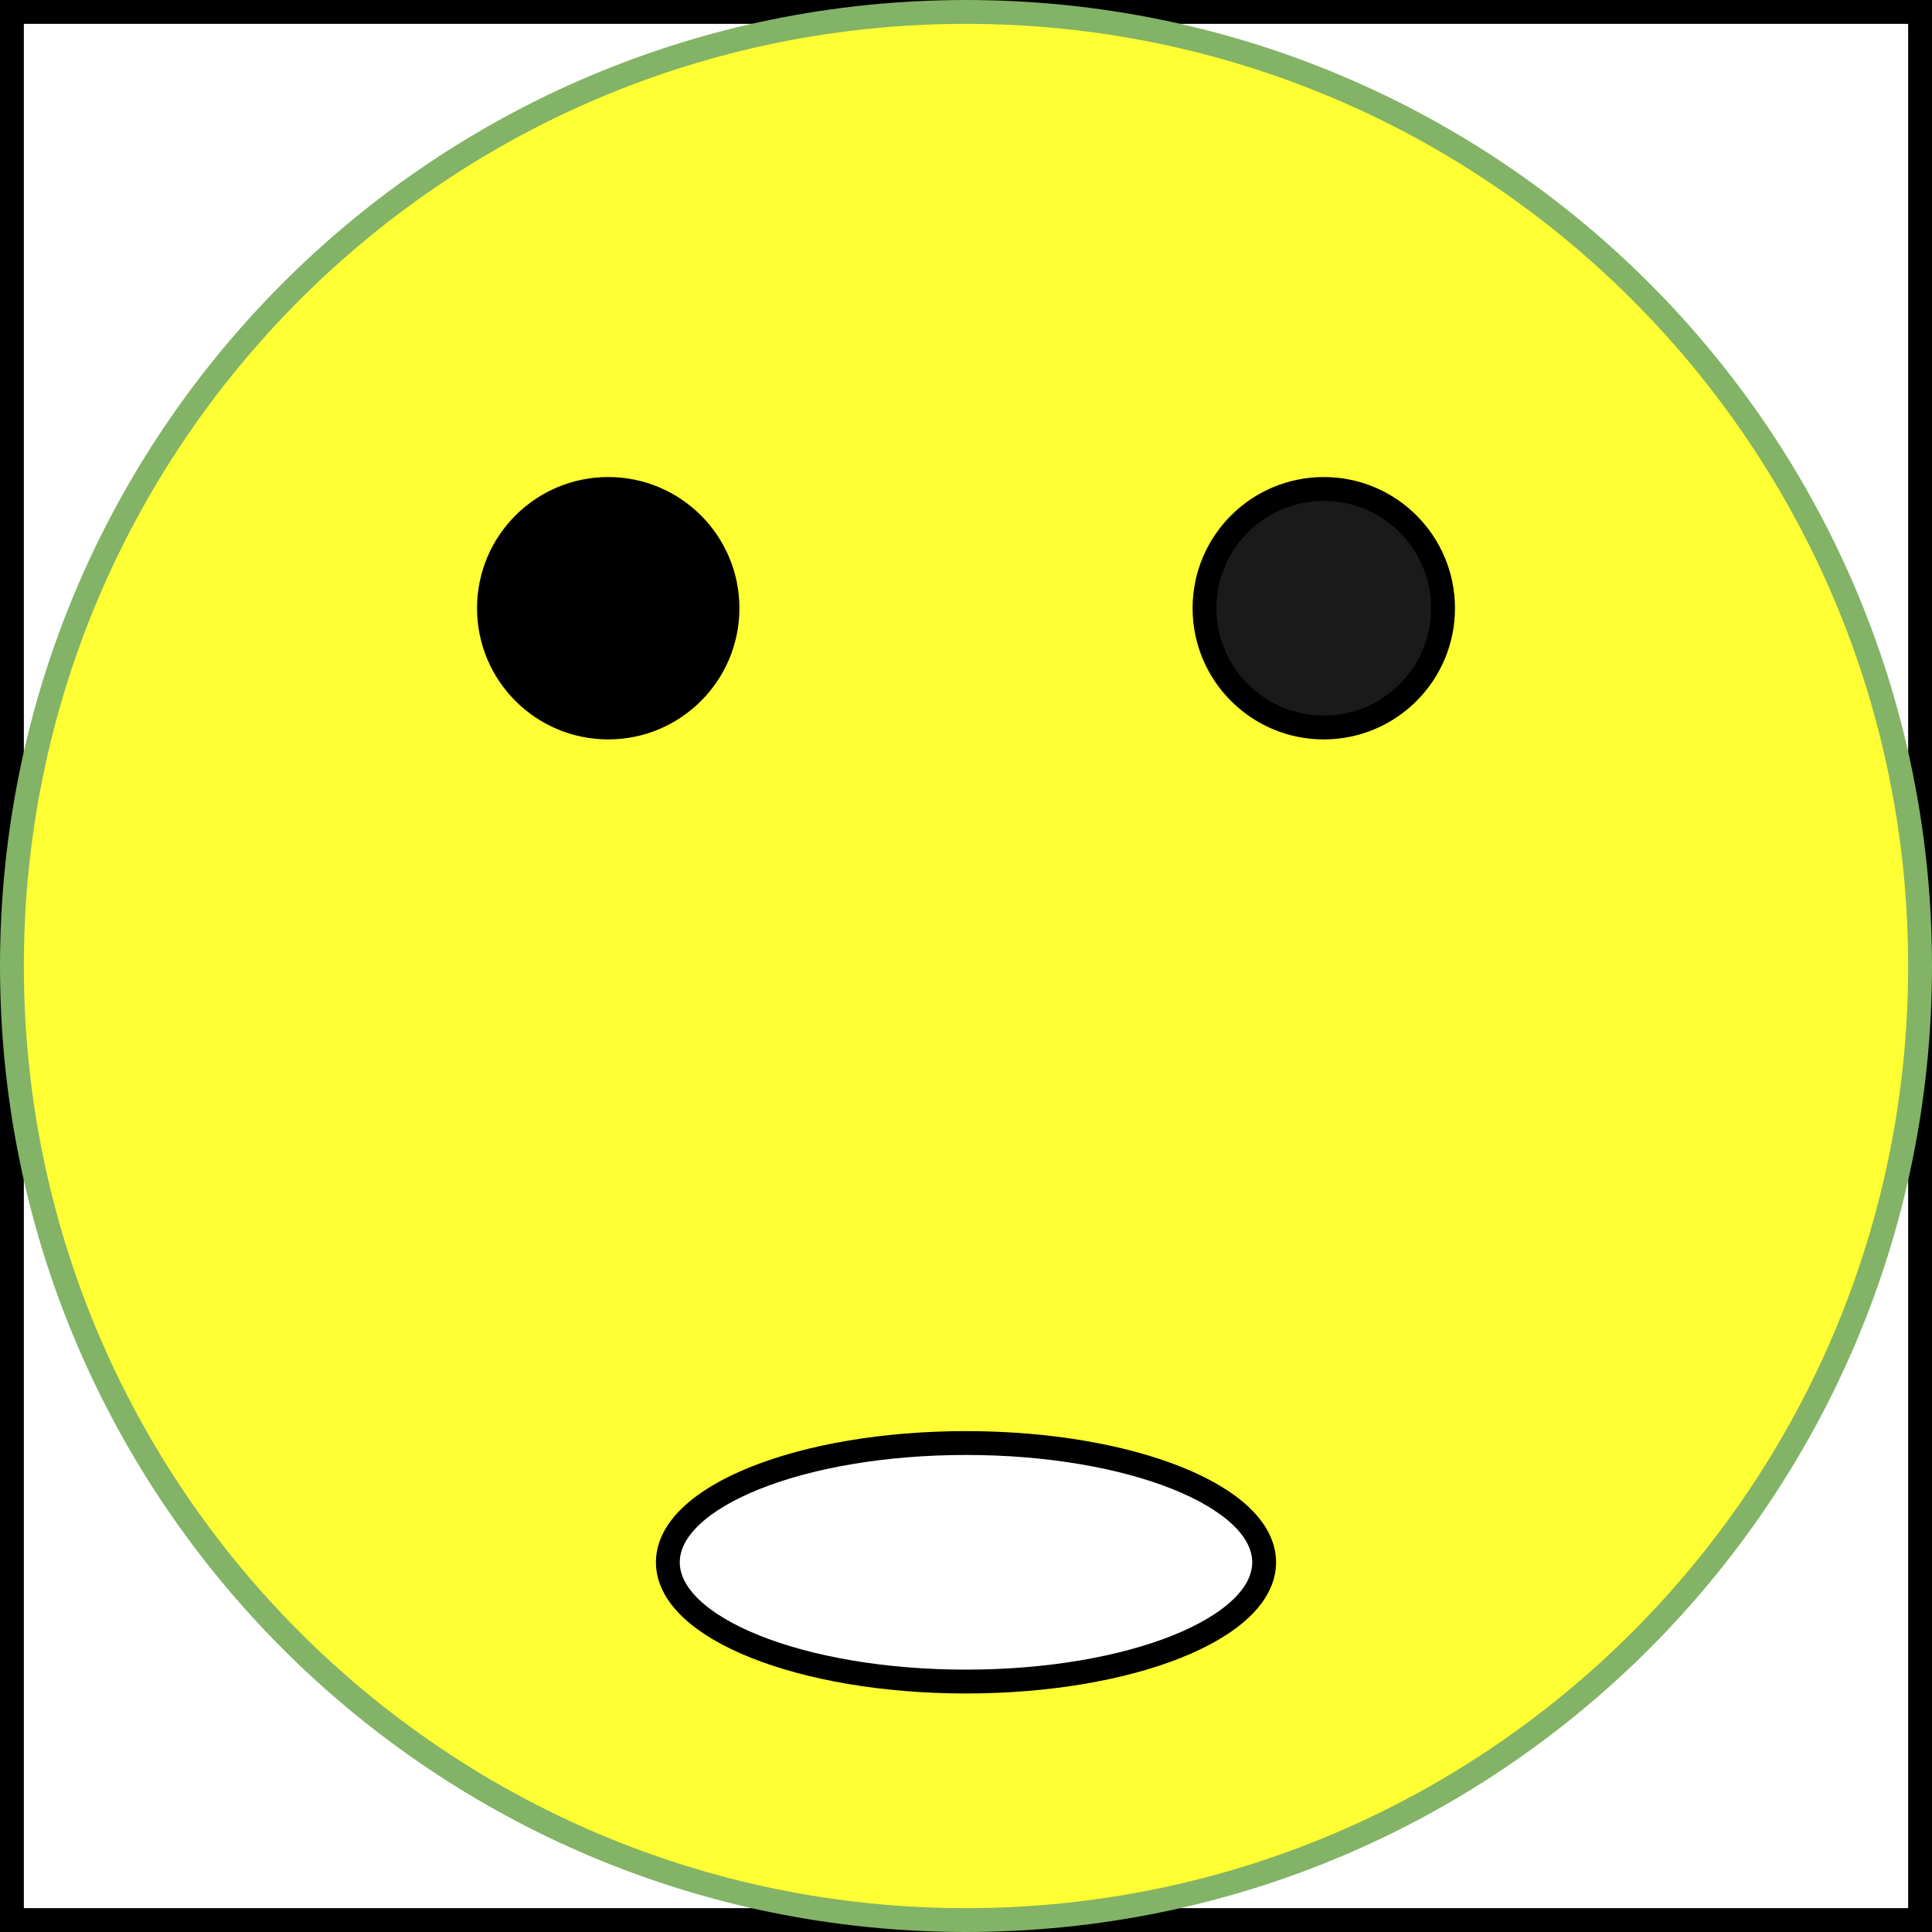
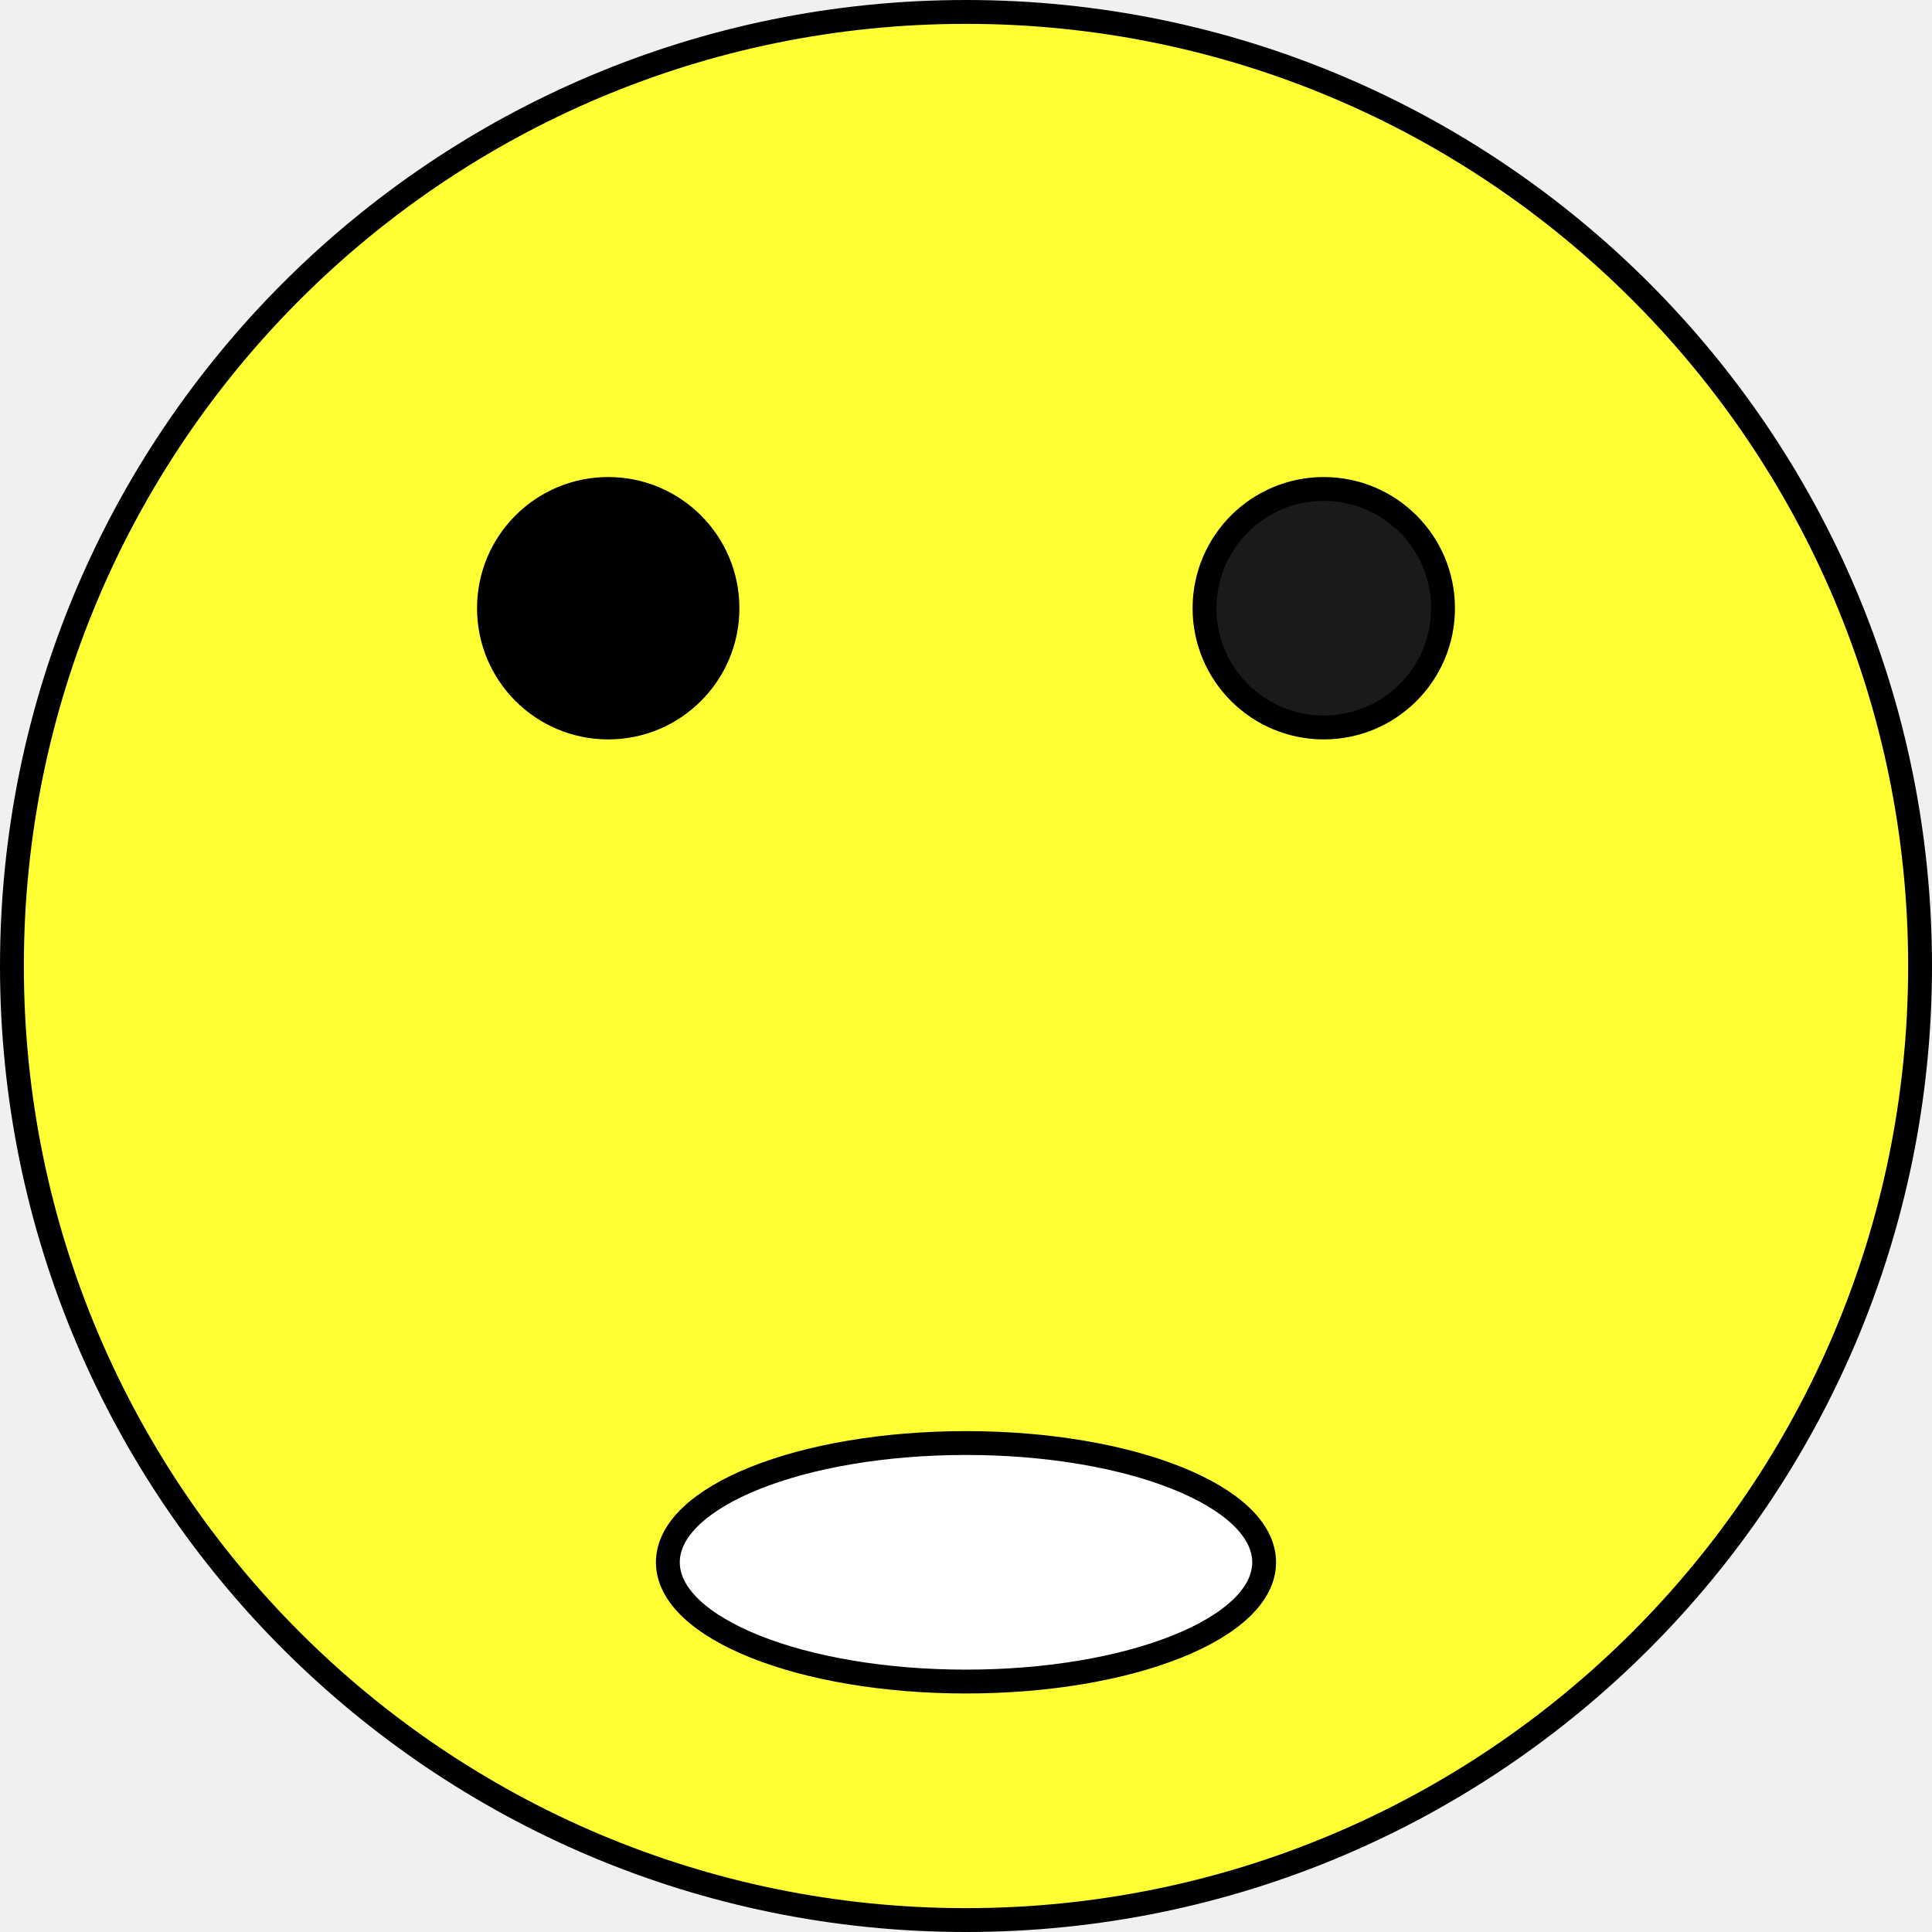
- <svg xmlns="http://www.w3.org/2000/svg" version="1.1" width="81px" height="81px" viewBox="-0.5 -0.5 81 81" content="&lt;mxfile host=&quot;app.diagrams.net&quot; modified=&quot;2020-05-09T14:41:49.041Z&quot; agent=&quot;5.0 (Macintosh; Intel Mac OS X 10_15_4) AppleWebKit/537.36 (KHTML, like Gecko) Chrome/81.0.404.129 Safari/537.36&quot; etag=&quot;90WclW_rDlYB8_TVb7_i&quot; version=&quot;13.0.9&quot; type=&quot;device&quot;&gt;&lt;diagram id=&quot;d5t-iL1ov2dHpQMFcsre&quot; name=&quot;Page-1&quot;&gt;3ZZdb4IwFEB/DY8u0Crq48bUZcueXOayt2qv0KxYUqrAfv0KFIWh0SXMLCsJac/t5+kNamEvTGeSRMGzoMAtZNPUwvcWQiN7qN85yEow6KMS+JLREjkHMGefYKBt6JZRiBsdlRBcsagJV2KzgZVqMCKlSJrd1oI3V42IDy0wXxHepgtGVWCOhYYH/gDMD6qVHXdcRkJSdTYniQNCRVJDeGJhTwqhylqYesBzd5WXctz0RHS/MQkbdcmA5dtLNlvs3p9G4FH+GL/2qOy55Sw7wrfmwGazKqsMSLHdUMgnsS18lwRMwTwiqzya6CvXLFAh1y1HV2MlxQd4ggtZjMZ2UXRkzTiv8WlRNDcbAKkgPXkyZ+9L5xmIEJTMdBczAA+NYpNjqG/aSe3GDApql1UxYnLE38980KgrxuQPrDrnrepZdArDeaMkjsq8XrM0v4VjIjE+pn6Elth1/6lidEXF+xzuQuT4m0i3LdI5ItL5LZH4iiKd2/zpRmQf/TGR4w5FXvwZXRelq9Qc3gwaTvWyLado0IlT3Tz89BWx2v8HPPkC&lt;/diagram&gt;&lt;/mxfile&gt;">
+ <svg xmlns="http://www.w3.org/2000/svg" version="1.1" width="81px" height="81px" viewBox="-0.5 -0.5 81 81" content="&lt;mxfile host=&quot;www.draw.io&quot; modified=&quot;2020-05-22T15:14:04.557Z&quot; agent=&quot;5.0 (Macintosh; Intel Mac OS X 10_15_4) AppleWebKit/537.36 (KHTML, like Gecko) Chrome/81.0.404.138 Safari/537.36&quot; etag=&quot;c7fsC4WkLjPiwaWHRBYa&quot; version=&quot;13.1.2&quot; type=&quot;device&quot;&gt;&lt;diagram id=&quot;d5t-iL1ov2dHpQMFcsre&quot; name=&quot;Page-1&quot;&gt;zZVbb4IwFIB/DY9bKBXQR0XdXlyyuMXnBgo0FktKHbhfvwOUm8zEJWxZSUj7nV6/U9TAXlI8SZLGOxFQblhmUBh4bVjWfG7DuwSXGtgzqwaRZEGNUAf27JNqaGp6ZgHNBh2VEFyxdAh9cTpRXw0YkVLkw26h4MNVUxLREdj7hI/pgQUq1sey3I4/UxbFzcrIWdSRhDSd9UmymAQi7yG8MbAnhVB1LSk8ykt3jZd63PZGtN2YpCd1z4D1rljNMuc9D1/ezOVueTy8ogek0/NB+FmfWO9WXRoFMA3YhsYqj5mi+5T4ZSSHfAOLVcKhhaBKsrROQcgKCquuMiXFkXqCC1lNhc2qQCRknPf4FgrGwPVuqFS0uHlO1NqDW0dFQpW8QBc9wHK18ObG2bqd9/KnUdxLXcOIvjFRO3MnFSra608cO7/p+Mpka3gKk4srk+7YJPrGJPo1k+4fmkTL8pnGJLb+m8n5hCbv/szDqkx1Od1HeyDVQWOplj2JVGh2P9RVrPdvhzdf&lt;/diagram&gt;&lt;/mxfile&gt;" style="background-color: rgb(255, 255, 255);">
  <defs />
  <g>
-     <rect x="0" y="0" width="80" height="80" fill="#ffffff" stroke="#000000" pointer-events="all" />
-     <ellipse cx="40" cy="40" rx="40" ry="40" fill="#ffff33" stroke="#82b366" pointer-events="all" />
+     <ellipse cx="40" cy="40" rx="40" ry="40" fill="#ffff33" stroke="#000000" pointer-events="all" />
    <ellipse cx="25" cy="25" rx="5" ry="5" fill="#000000" stroke="#000000" pointer-events="all" />
    <ellipse cx="55" cy="25" rx="5" ry="5" fill="#1a1a1a" stroke="#000000" pointer-events="all" />
    <ellipse cx="40" cy="65" rx="12.5" ry="5" fill="#ffffff" stroke="#000000" pointer-events="all" />
  </g>
</svg>
